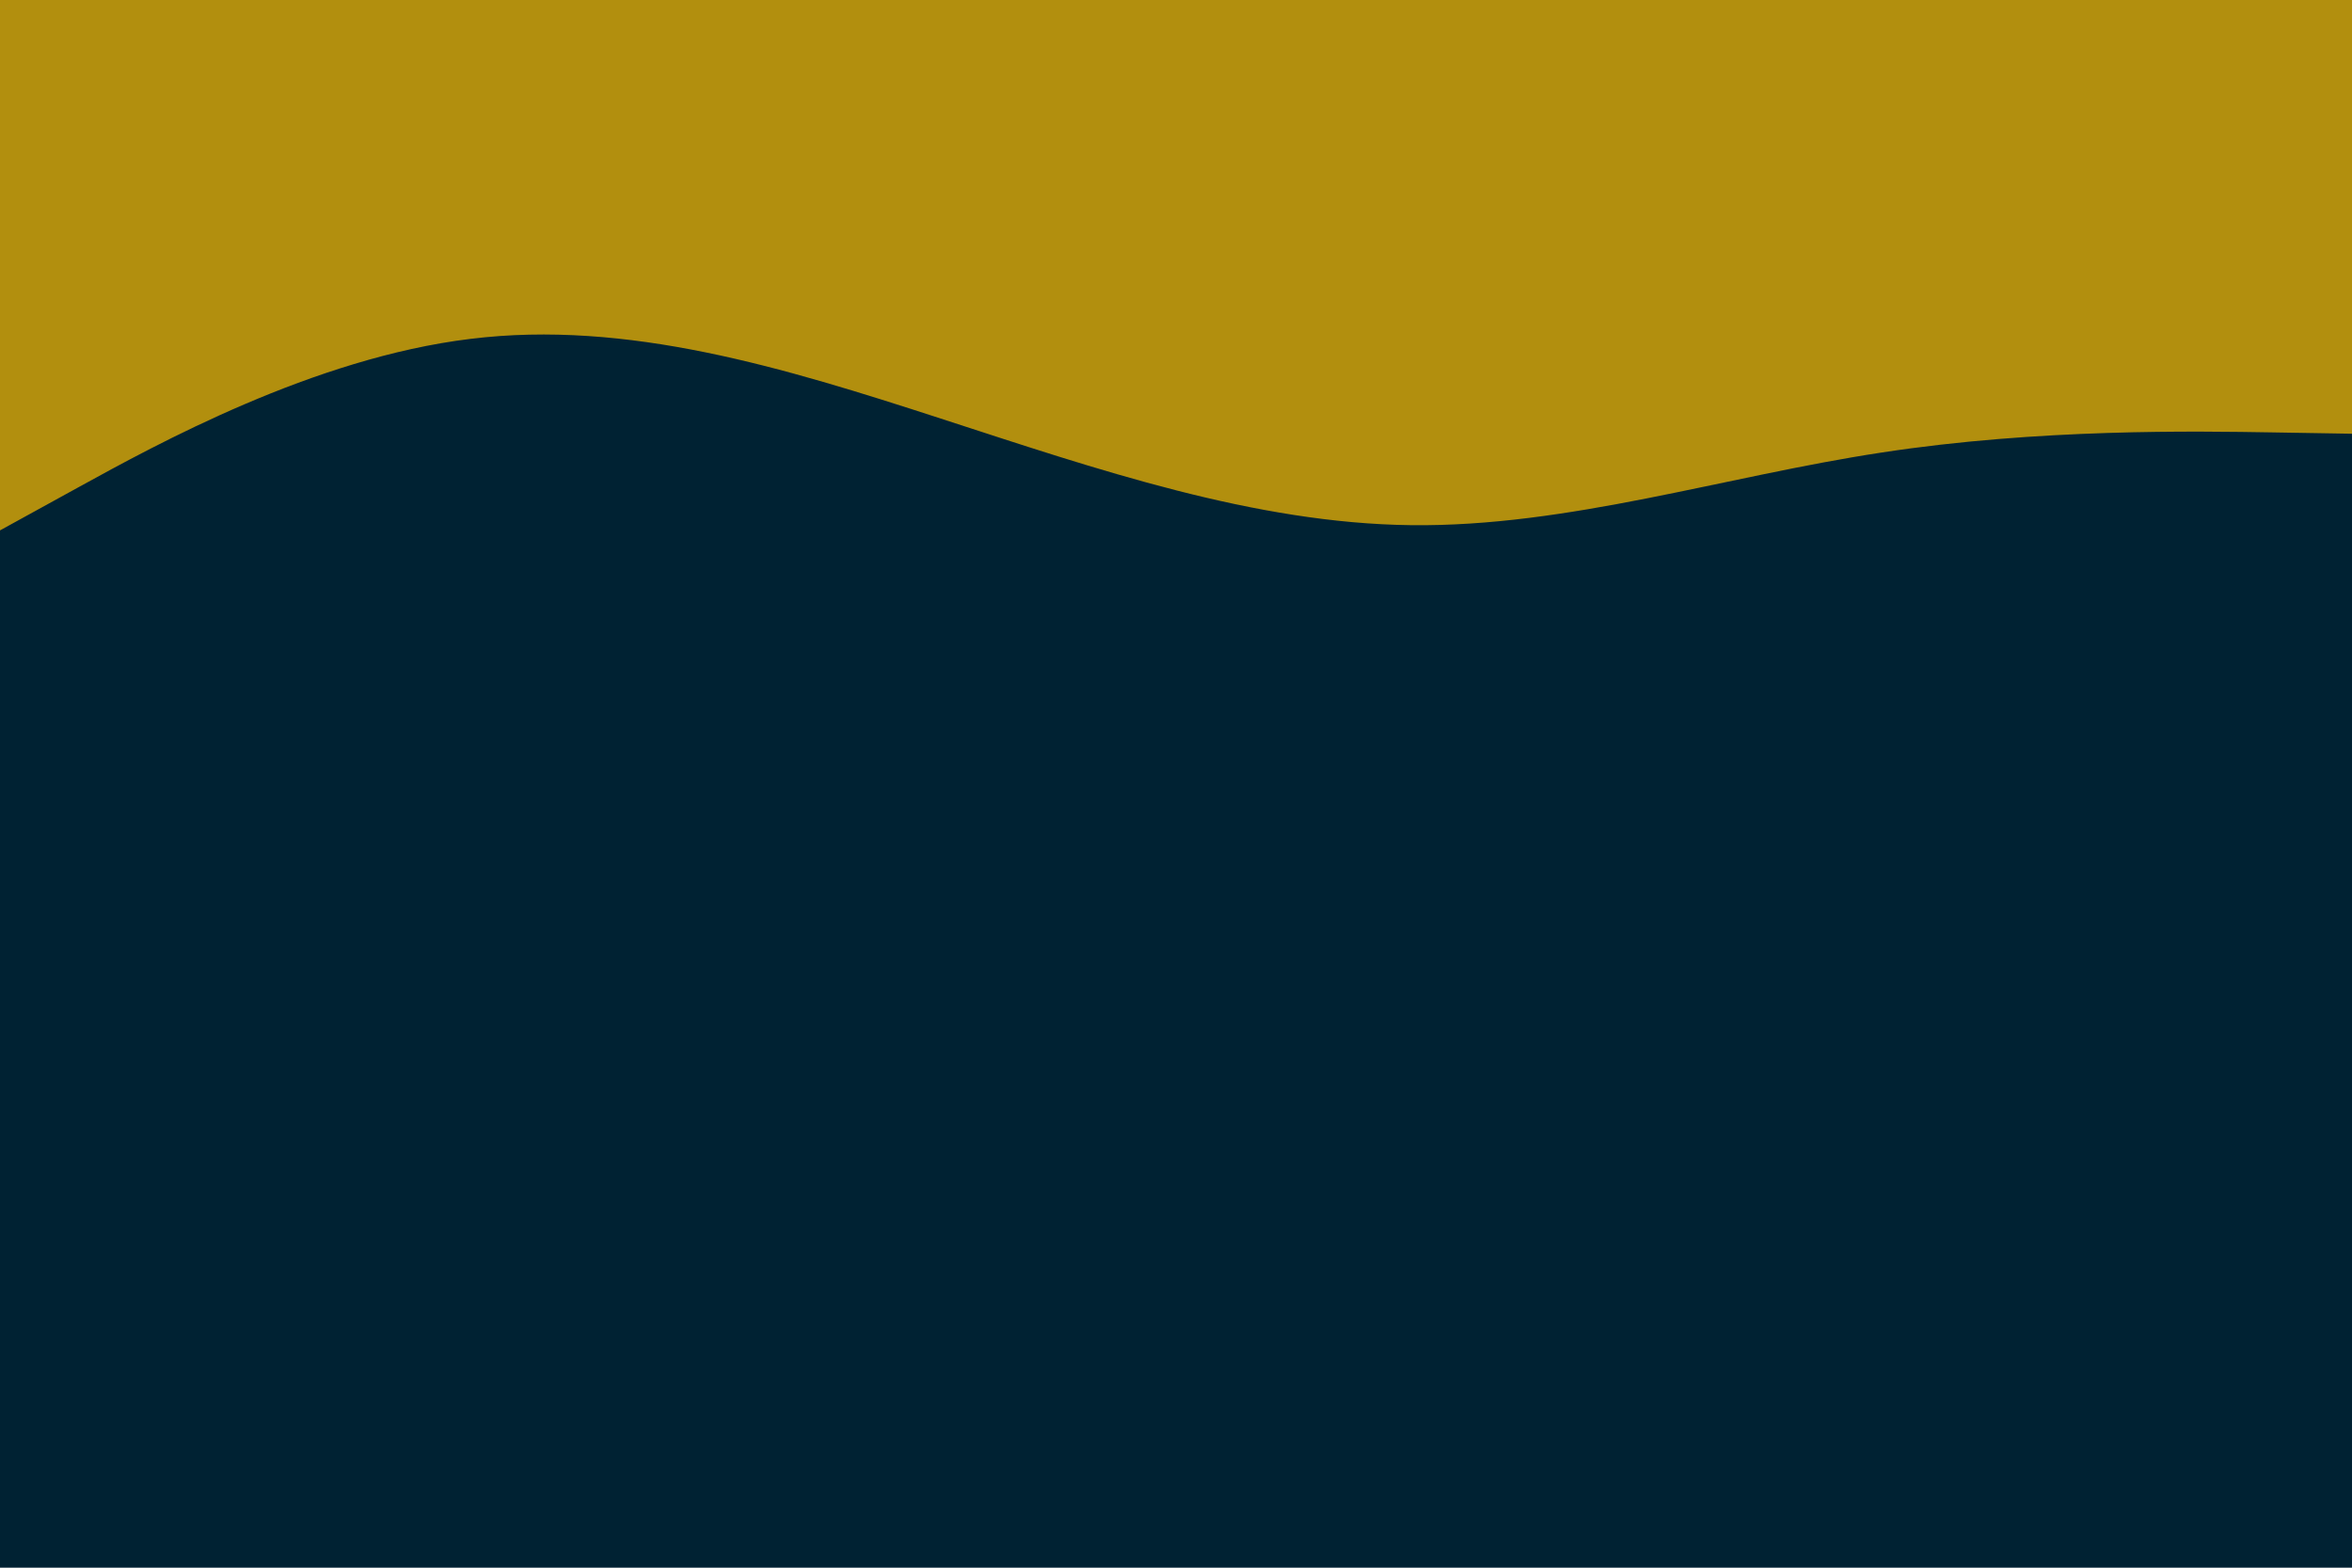
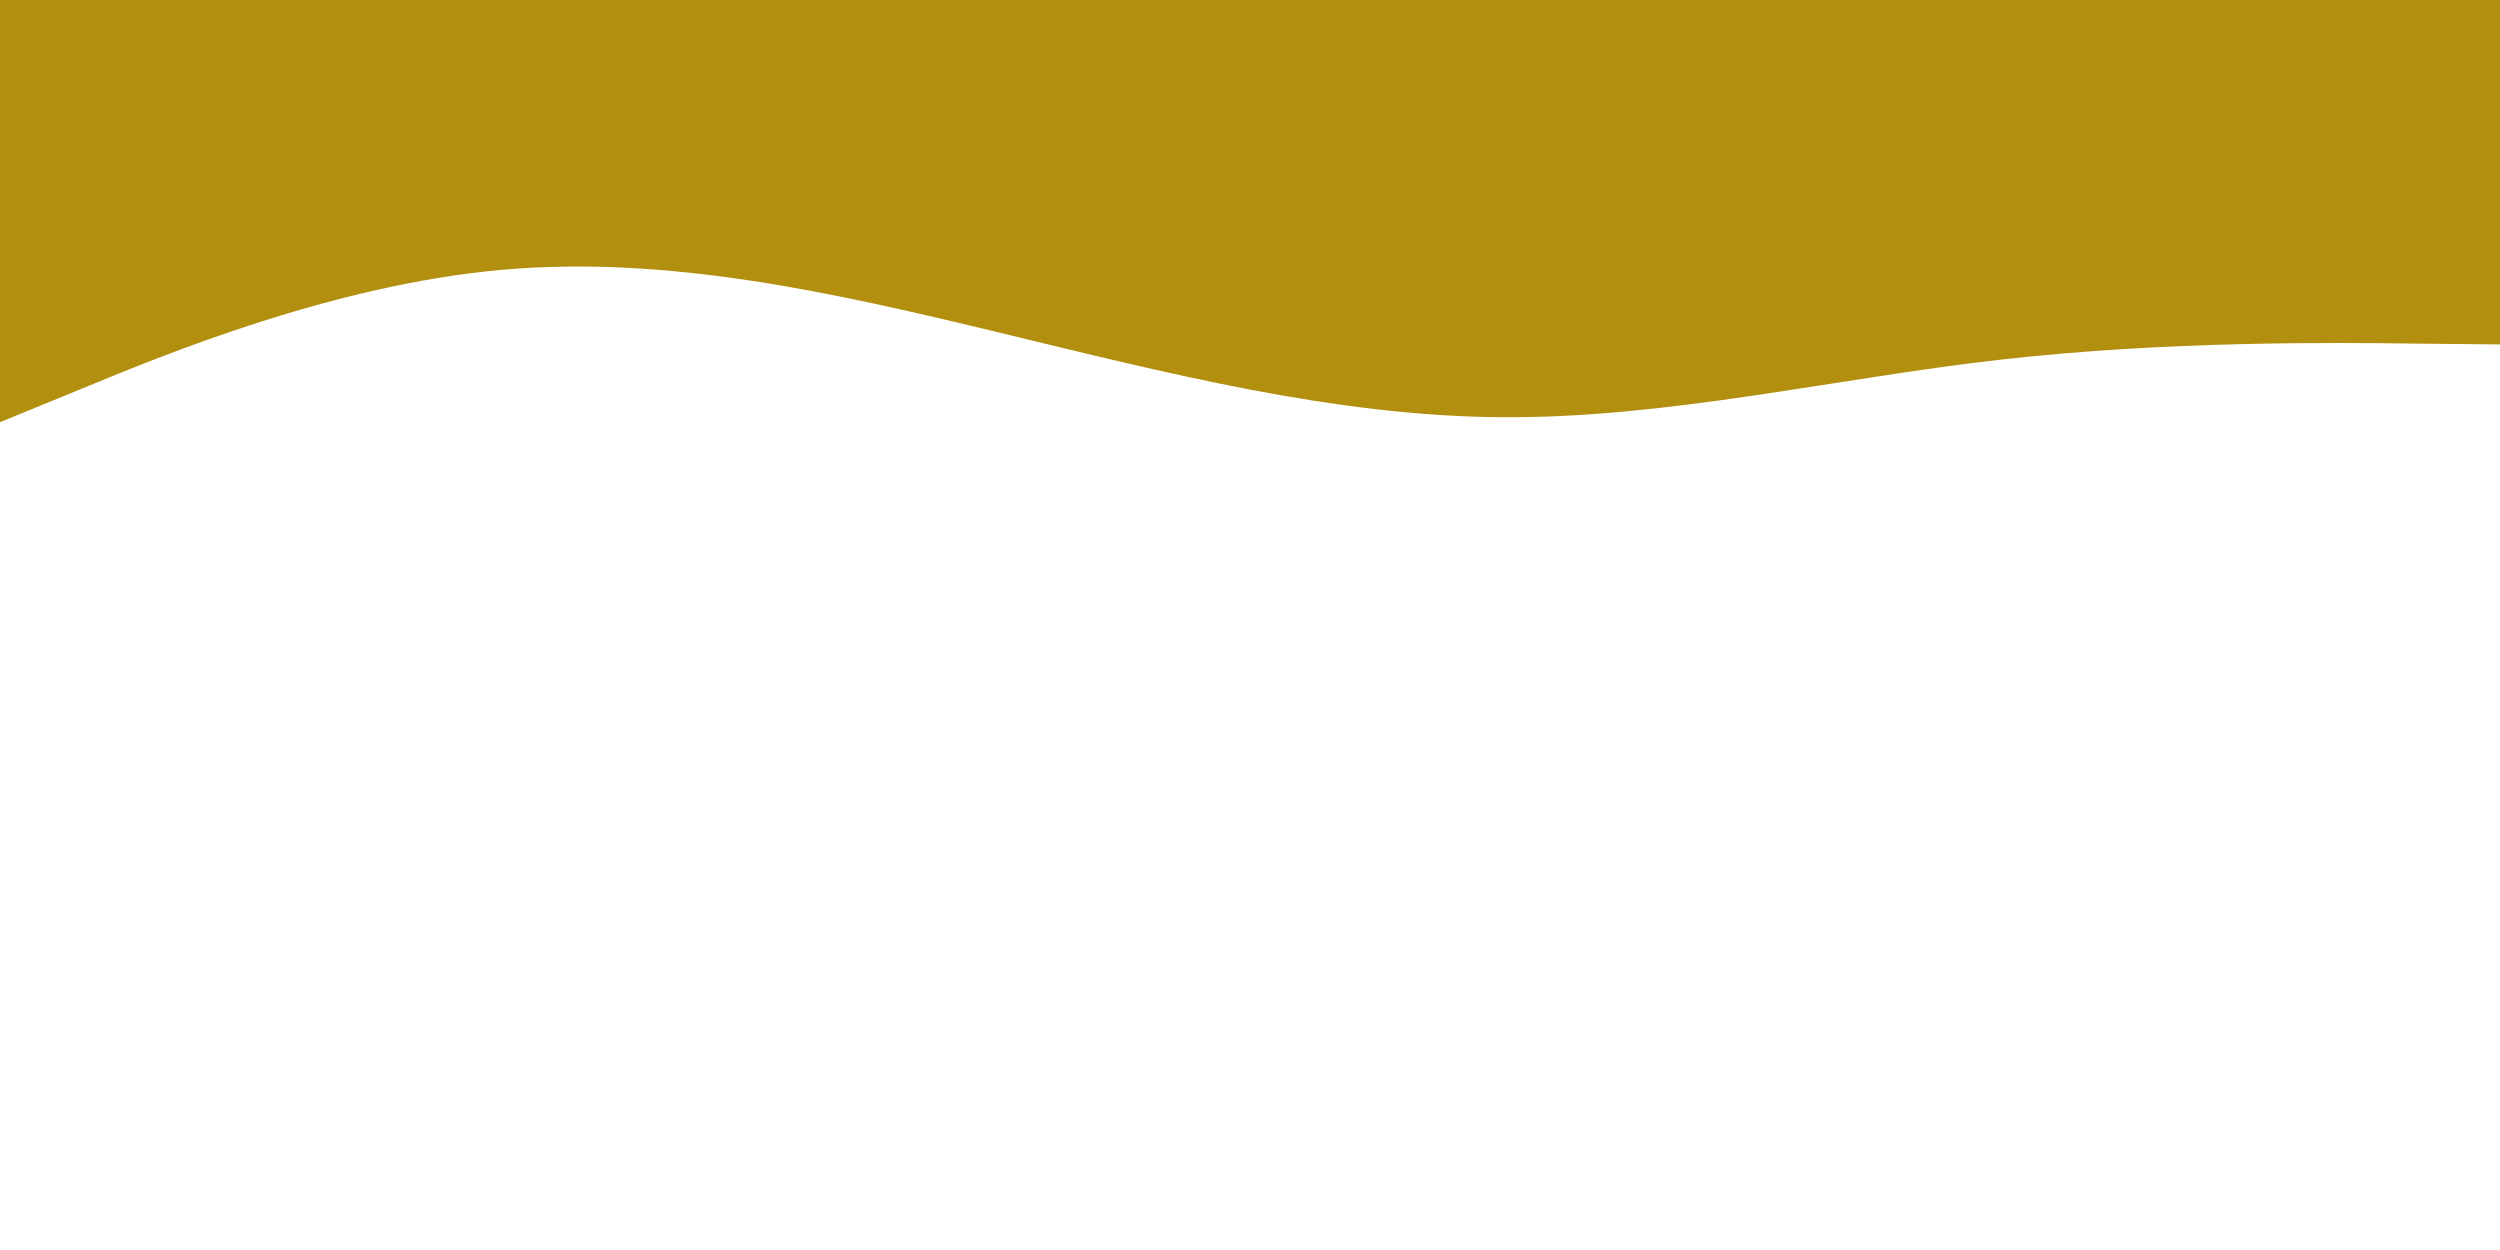
- <svg xmlns="http://www.w3.org/2000/svg" id="visual" viewBox="0 0 900 600" width="900" height="600" version="1.1">
-   <rect x="0" y="0" width="900" height="600" fill="#002233" />
-   <path d="M0 203L30 186.5C60 170 120 137 180 129.7C240 122.3 300 140.7 360 160.2C420 179.7 480 200.3 540 201C600 201.7 660 182.3 720 173.2C780 164 840 165 870 165.5L900 166L900 0L870 0C840 0 780 0 720 0C660 0 600 0 540 0C480 0 420 0 360 0C300 0 240 0 180 0C120 0 60 0 30 0L0 0Z" fill="#b28f0e" stroke-linecap="round" stroke-linejoin="miter" />
+ <svg xmlns="http://www.w3.org/2000/svg" id="visual" viewBox="0 0 900 450" width="900" height="450" version="1.1">
+   <path d="M0 152L30 139.7C60 127.3 120 102.7 180 97.2C240 91.7 300 105.3 360 119.8C420 134.3 480 149.7 540 150.2C600 150.7 660 136.3 720 129.5C780 122.7 840 123.3 870 123.7L900 124L900 0L870 0C840 0 780 0 720 0C660 0 600 0 540 0C480 0 420 0 360 0C300 0 240 0 180 0C120 0 60 0 30 0L0 0Z" fill="#b28f0e" stroke-linecap="round" stroke-linejoin="miter" />
</svg>
